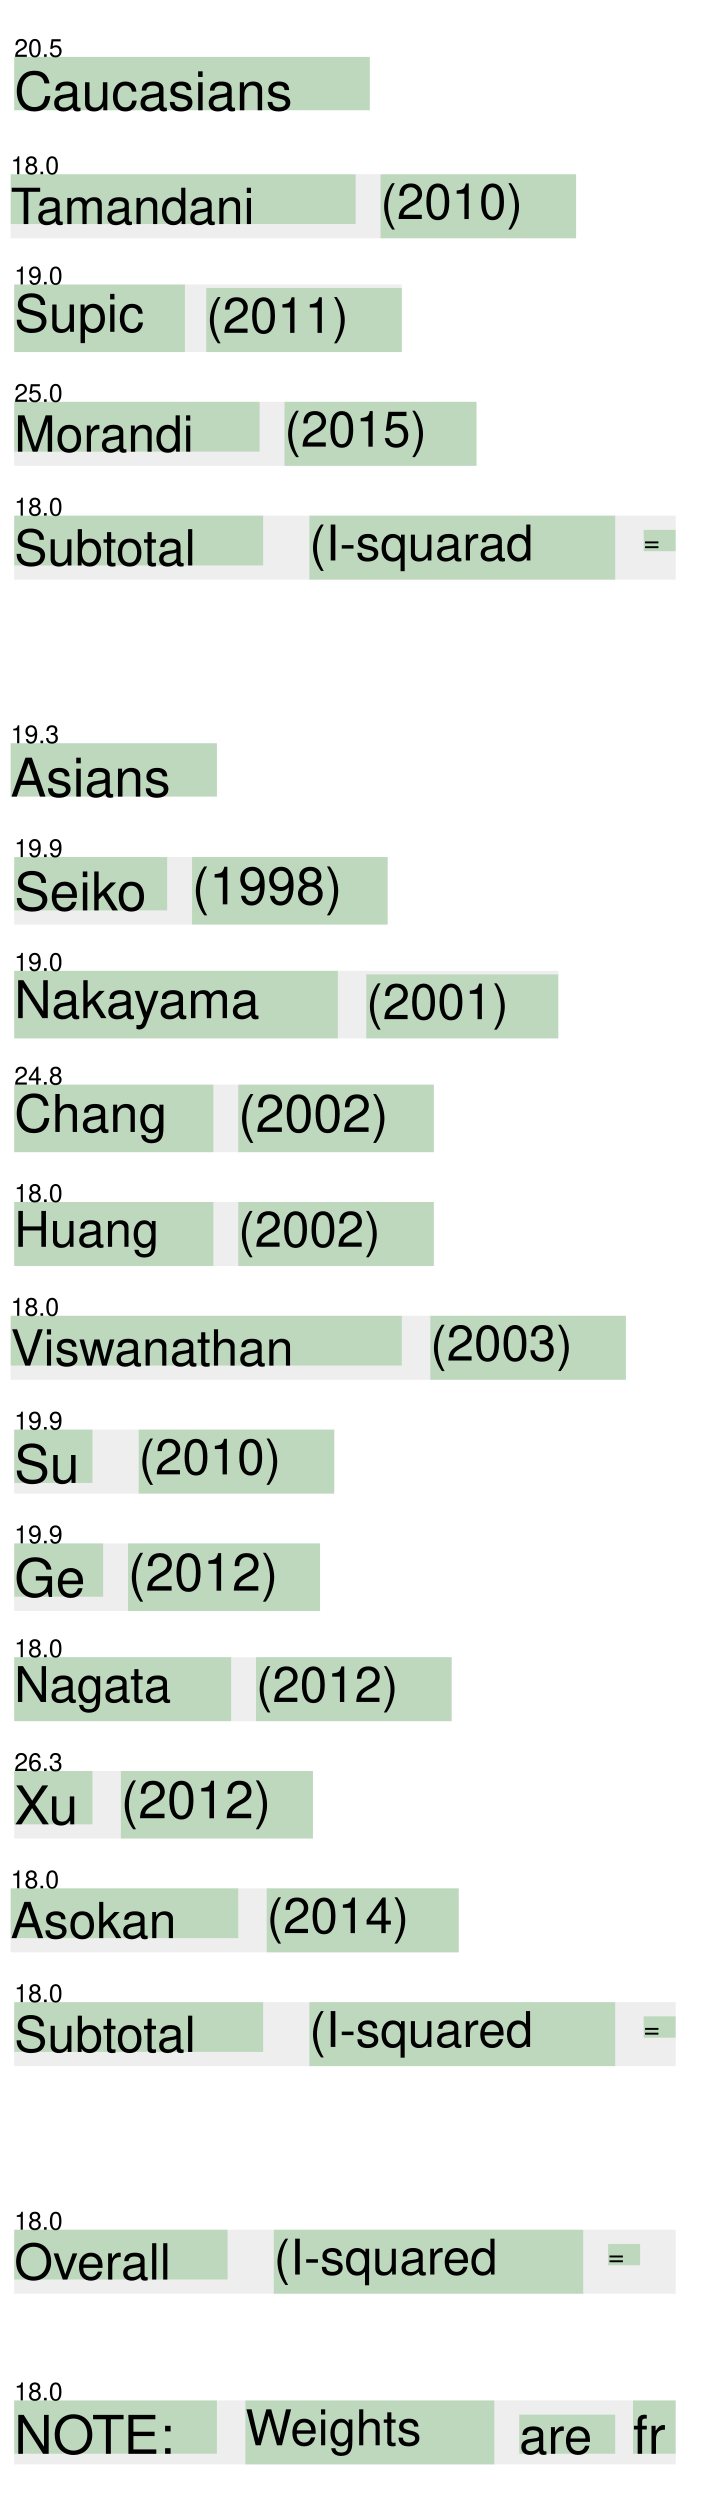
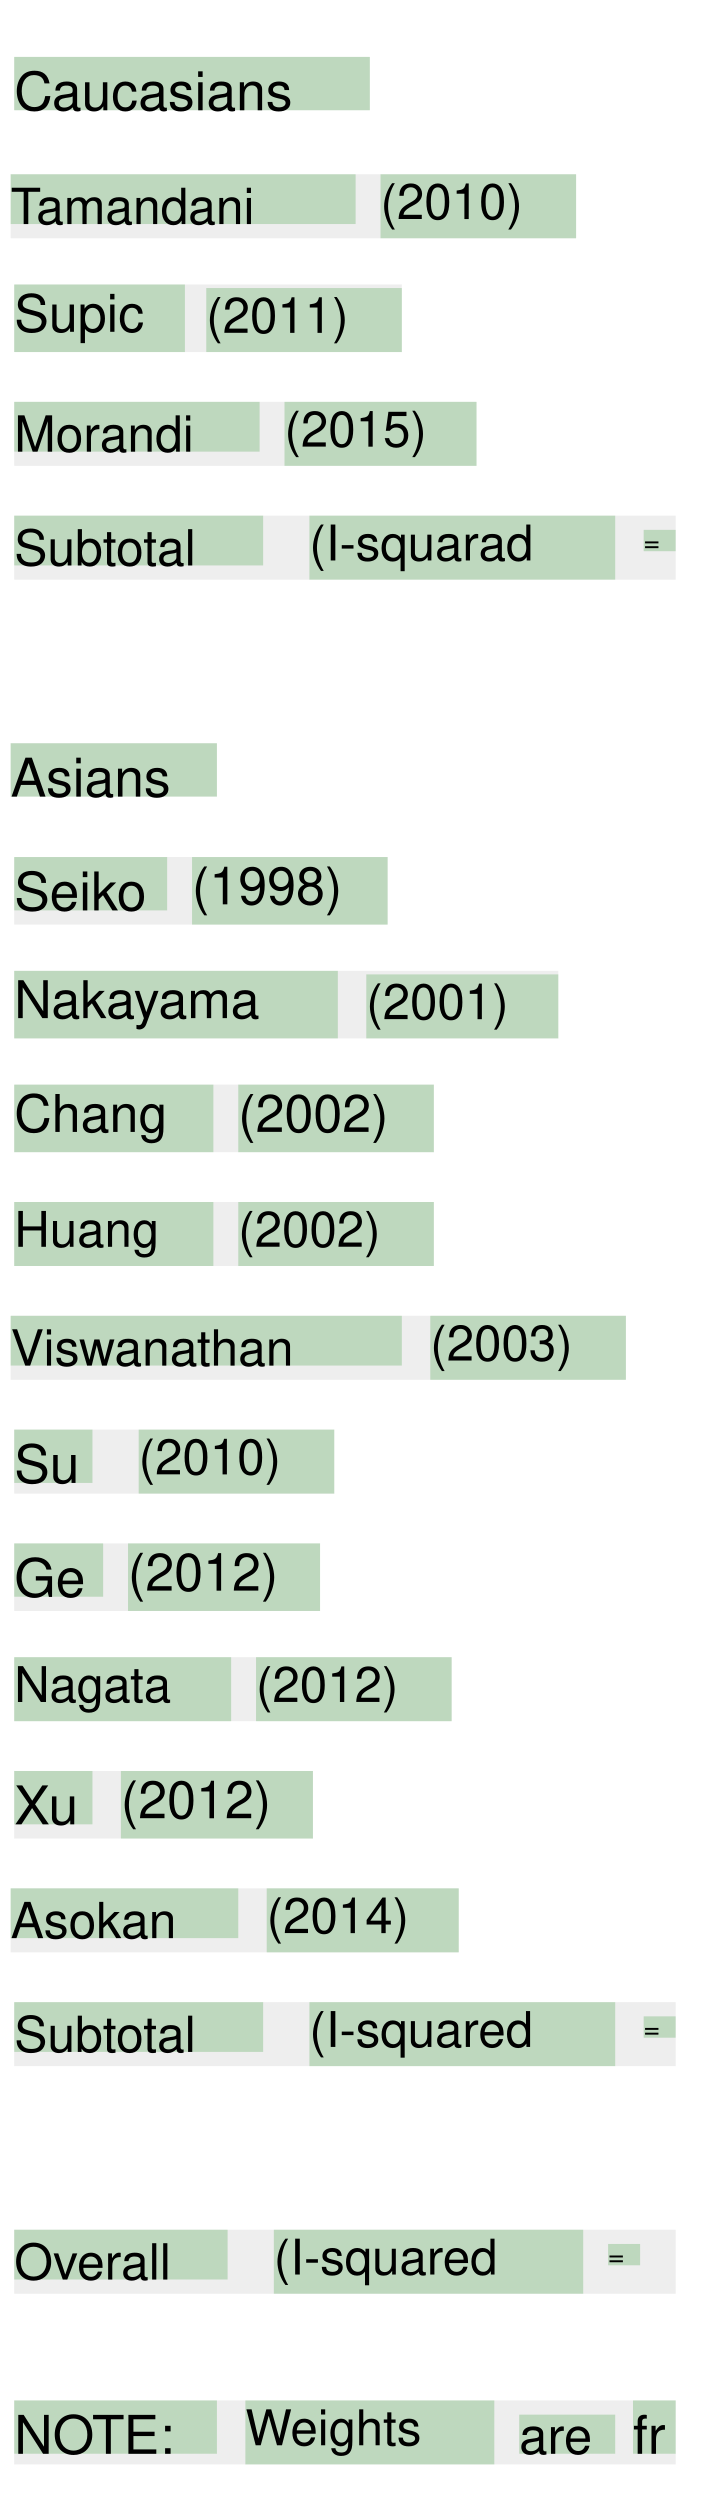
<svg xmlns="http://www.w3.org/2000/svg" style="font-family:helvetica;font-size:10.0px;" tesseractVersion="tesseract 3.05.02" height="703.0" width="200.0">
  <g class="wordPageList">
    <g class="wordPage" id="page_1">
      <g class="wordBlock" id="block_1_1">
        <g class="para" id="par_1_1">
-           <g id="line_1_1" baseline="(0.0,0.0)" style="font-size:22.0px;" class="line">
-             <text x="4.0" y="16.0" style="font-size:7.0px;">20.5</text>
+           <g id="line_1_1" baseline="(0.0,0.0)" style="font-size:15.0px;" class="line">
            <rect x="4.0" y="16.0" width="100.0" height="15.0" style="fill:darkgray;opacity:0.2;" />
            <g id="word_1_1" class="word" x_wconf="61">
              <rect x="4.0" y="16.0" width="100.0" height="15.0" style="fill:green;opacity:0.2;" />
              <text x="4.0" y="31.0" class="text" style="font-size:15.0px;">Caucasians</text>
            </g>
          </g>
-           <g id="line_1_2" baseline="(0.0,-4.0)" style="font-size:25.0px;" class="line">
-             <text x="3.0" y="49.0" style="font-size:7.0px;">18.0</text>
+           <g id="line_1_2" baseline="(0.0,-4.0)" style="font-size:18.0px;" class="line">
            <rect x="3.0" y="49.0" width="159.0" height="18.0" style="fill:darkgray;opacity:0.2;" />
            <g id="word_1_2" class="word" x_wconf="79">
              <rect x="3.0" y="49.0" width="97.0" height="14.0" style="fill:green;opacity:0.2;" />
              <text x="3.0" y="63.0" class="text" style="font-size:14.0px;">Tamandani</text>
            </g>
            <g id="word_1_3" class="word" x_wconf="86">
              <rect x="107.0" y="49.0" width="55.0" height="18.0" style="fill:green;opacity:0.2;" />
              <text x="107.0" y="61.6" class="text" style="font-size:13.846px;">(2010)</text>
            </g>
          </g>
-           <g id="line_1_3" baseline="(0.0,-4.0)" style="font-size:26.0px;" class="line">
-             <text x="4.0" y="80.0" style="font-size:7.0px;">19.0</text>
+           <g id="line_1_3" baseline="(0.0,-4.0)" style="font-size:19.0px;" class="line">
            <rect x="4.0" y="80.0" width="109.0" height="19.0" style="fill:darkgray;opacity:0.2;" />
            <g id="word_1_4" class="word" x_wconf="84">
              <rect x="4.0" y="80.0" width="48.0" height="19.0" style="fill:green;opacity:0.2;" />
              <text x="4.0" y="93.3" class="text" style="font-size:14.615px;font-style:bold;">Supic</text>
            </g>
            <g id="word_1_5" class="word" x_wconf="86">
              <rect x="58.0" y="81.0" width="55.0" height="18.0" style="fill:green;opacity:0.2;" />
              <text x="58.0" y="93.6" class="text" style="font-size:13.846px;">(2011)</text>
            </g>
          </g>
-           <g id="line_1_4" baseline="(0.0,-4.0)" style="font-size:25.0px;" class="line">
-             <text x="4.0" y="113.0" style="font-size:7.0px;">25.0</text>
+           <g id="line_1_4" baseline="(0.0,-4.0)" style="font-size:18.0px;" class="line">
            <rect x="4.0" y="113.0" width="130.0" height="18.0" style="fill:darkgray;opacity:0.2;" />
            <g id="word_1_6" class="word" x_wconf="80">
              <rect x="4.0" y="113.0" width="69.0" height="14.0" style="fill:green;opacity:0.2;" />
              <text x="4.0" y="127.0" class="text" style="font-size:14.0px;">Morandi</text>
            </g>
            <g id="word_1_7" class="word" x_wconf="79">
              <rect x="80.0" y="113.0" width="54.0" height="18.0" style="fill:green;opacity:0.2;" />
              <text x="80.0" y="125.6" class="text" style="font-size:13.846px;">(2015)</text>
            </g>
          </g>
-           <g id="line_1_5" baseline="(0.0,-4.0)" style="font-size:25.0px;" class="line">
-             <text x="4.0" y="145.0" style="font-size:7.0px;">18.0</text>
+           <g id="line_1_5" baseline="(0.0,-4.0)" style="font-size:18.0px;" class="line">
            <rect x="4.0" y="145.0" width="186.0" height="18.0" style="fill:darkgray;opacity:0.2;" />
            <g id="word_1_8" class="word" x_wconf="69">
              <rect x="4.0" y="145.0" width="70.0" height="14.0" style="fill:green;opacity:0.2;" />
              <text x="4.0" y="159.0" class="text" style="font-size:14.0px;">Subtotal</text>
            </g>
            <g id="word_1_9" class="word" x_wconf="78">
              <rect x="87.0" y="145.0" width="86.0" height="18.0" style="fill:green;opacity:0.2;" />
              <text x="87.0" y="157.6" class="text" style="font-size:13.846px;">(I-squarad</text>
            </g>
            <g id="word_1_10" class="word" x_wconf="97">
              <rect x="181.0" y="149.0" width="9.0" height="6.0" style="fill:green;opacity:0.2;" />
              <text x="181.0" y="155.0" class="text" style="font-size:7.8px;font-style:bold;">=</text>
            </g>
          </g>
        </g>
      </g>
      <g class="wordBlock" id="block_1_2">
        <g class="para" id="par_1_2">
-           <g id="line_1_6" baseline="(0.017,-1.0)" style="font-size:22.0px;" class="line">
-             <text x="3.0" y="209.0" style="font-size:7.0px;">19.3</text>
+           <g id="line_1_6" baseline="(0.017,-1.0)" style="font-size:15.0px;" class="line">
            <rect x="3.0" y="209.0" width="58.0" height="15.0" style="fill:darkgray;opacity:0.2;" />
            <g id="word_1_11" class="word" x_wconf="79">
              <rect x="3.0" y="209.0" width="58.0" height="15.0" style="fill:green;opacity:0.2;" />
              <text x="3.0" y="224.0" class="text" style="font-size:15.0px;">Asians</text>
            </g>
          </g>
        </g>
        <g class="para" id="par_1_3">
-           <g id="line_1_7" baseline="(0.0,-4.0)" style="font-size:26.0px;" class="line">
-             <text x="4.0" y="241.0" style="font-size:7.0px;">19.9</text>
+           <g id="line_1_7" baseline="(0.0,-4.0)" style="font-size:19.0px;" class="line">
            <rect x="4.0" y="241.0" width="105.0" height="19.0" style="fill:darkgray;opacity:0.2;" />
            <g id="word_1_12" class="word" x_wconf="62">
              <rect x="4.0" y="241.0" width="43.0" height="15.0" style="fill:green;opacity:0.2;" />
              <text x="4.0" y="256.0" class="text" style="font-size:15.0px;">Seiko</text>
            </g>
            <g id="word_1_13" class="word" x_wconf="80">
              <rect x="54.0" y="241.0" width="55.0" height="19.0" style="fill:green;opacity:0.2;" />
              <text x="54.0" y="254.3" class="text" style="font-size:14.615px;">(1998)</text>
            </g>
          </g>
-           <g id="line_1_8" baseline="(0.0,-4.0)" style="font-size:26.0px;" class="line">
-             <text x="4.0" y="273.0" style="font-size:7.0px;">19.0</text>
+           <g id="line_1_8" baseline="(0.0,-4.0)" style="font-size:19.0px;" class="line">
            <rect x="4.0" y="273.0" width="153.0" height="19.0" style="fill:darkgray;opacity:0.2;" />
            <g id="word_1_14" class="word" x_wconf="79">
              <rect x="4.0" y="273.0" width="91.0" height="19.0" style="fill:green;opacity:0.2;" />
              <text x="4.0" y="286.3" class="text" style="font-size:14.615px;">Nakayama</text>
            </g>
            <g id="word_1_15" class="word" x_wconf="89">
              <rect x="103.0" y="274.0" width="54.0" height="18.0" style="fill:green;opacity:0.2;" />
              <text x="103.0" y="286.6" class="text" style="font-size:13.846px;">(2001)</text>
            </g>
          </g>
-           <g id="line_1_9" baseline="(0.0,-4.0)" style="font-size:26.0px;" class="line">
-             <text x="4.0" y="305.0" style="font-size:7.0px;">24.8</text>
+           <g id="line_1_9" baseline="(0.0,-4.0)" style="font-size:19.0px;" class="line">
            <rect x="4.0" y="305.0" width="118.0" height="19.0" style="fill:darkgray;opacity:0.2;" />
            <g id="word_1_16" class="word" x_wconf="84">
              <rect x="4.0" y="305.0" width="56.0" height="19.0" style="fill:green;opacity:0.2;" />
              <text x="4.0" y="318.3" class="text" style="font-size:14.615px;">Chang</text>
            </g>
            <g id="word_1_17" class="word" x_wconf="78">
              <rect x="67.0" y="305.0" width="55.0" height="19.0" style="fill:green;opacity:0.2;" />
              <text x="67.0" y="318.3" class="text" style="font-size:14.615px;">(2002)</text>
            </g>
          </g>
-           <g id="line_1_10" baseline="(0.0,-4.0)" style="font-size:25.0px;" class="line">
-             <text x="4.0" y="338.0" style="font-size:7.0px;">18.0</text>
+           <g id="line_1_10" baseline="(0.0,-4.0)" style="font-size:18.0px;" class="line">
            <rect x="4.0" y="338.0" width="118.0" height="18.0" style="fill:darkgray;opacity:0.2;" />
            <g id="word_1_18" class="word" x_wconf="83">
              <rect x="4.0" y="338.0" width="56.0" height="18.0" style="fill:green;opacity:0.2;" />
              <text x="4.0" y="350.6" class="text" style="font-size:13.846px;">Huang</text>
            </g>
            <g id="word_1_19" class="word" x_wconf="87">
              <rect x="67.0" y="338.0" width="55.0" height="18.0" style="fill:green;opacity:0.2;" />
              <text x="67.0" y="350.6" class="text" style="font-size:13.846px;">(2002)</text>
            </g>
          </g>
-           <g id="line_1_11" baseline="(0.0,-4.0)" style="font-size:25.0px;" class="line">
-             <text x="3.0" y="370.0" style="font-size:7.0px;">18.0</text>
+           <g id="line_1_11" baseline="(0.0,-4.0)" style="font-size:18.0px;" class="line">
            <rect x="3.0" y="370.0" width="173.0" height="18.0" style="fill:darkgray;opacity:0.2;" />
            <g id="word_1_20" class="word" x_wconf="75">
              <rect x="3.0" y="370.0" width="110.0" height="14.0" style="fill:green;opacity:0.2;" />
              <text x="3.0" y="384.0" class="text" style="font-size:14.0px;">Viswanathan</text>
            </g>
            <g id="word_1_21" class="word" x_wconf="84">
              <rect x="121.0" y="370.0" width="55.0" height="18.0" style="fill:green;opacity:0.2;" />
              <text x="121.0" y="382.6" class="text" style="font-size:13.846px;">(2003)</text>
            </g>
          </g>
-           <g id="line_1_12" baseline="(0.0,-3.0)" style="font-size:25.0px;" class="line">
-             <text x="4.0" y="402.0" style="font-size:7.0px;">19.9</text>
+           <g id="line_1_12" baseline="(0.0,-3.0)" style="font-size:18.0px;" class="line">
            <rect x="4.0" y="402.0" width="90.0" height="18.0" style="fill:darkgray;opacity:0.2;" />
            <g id="word_1_22" class="word" x_wconf="86">
              <rect x="4.0" y="402.0" width="22.0" height="15.0" style="fill:green;opacity:0.2;" />
              <text x="4.0" y="417.0" class="text" style="font-size:15.0px;">Su</text>
            </g>
            <g id="word_1_23" class="word" x_wconf="80">
              <rect x="39.0" y="402.0" width="55.0" height="18.0" style="fill:green;opacity:0.2;" />
              <text x="39.0" y="414.6" class="text" style="font-size:13.846px;">(2010)</text>
            </g>
          </g>
        </g>
        <g class="para" id="par_1_4">
-           <g id="line_1_13" baseline="(0.0,-4.0)" style="font-size:26.0px;" class="line">
-             <text x="4.0" y="434.0" style="font-size:7.0px;">19.9</text>
+           <g id="line_1_13" baseline="(0.0,-4.0)" style="font-size:19.0px;" class="line">
            <rect x="4.0" y="434.0" width="86.0" height="19.0" style="fill:darkgray;opacity:0.2;" />
            <g id="word_1_24" class="word" x_wconf="84">
              <rect x="4.0" y="434.0" width="25.0" height="15.0" style="fill:green;opacity:0.2;" />
              <text x="4.0" y="449.0" class="text" style="font-size:15.0px;">Ge</text>
            </g>
            <g id="word_1_25" class="word" x_wconf="85">
              <rect x="36.0" y="434.0" width="54.0" height="19.0" style="fill:green;opacity:0.2;" />
              <text x="36.0" y="447.3" class="text" style="font-size:14.615px;">(2012)</text>
            </g>
          </g>
        </g>
        <g class="para" id="par_1_5">
-           <g id="line_1_14" baseline="(0.0,-3.0)" style="font-size:25.0px;" class="line">
-             <text x="4.0" y="466.0" style="font-size:7.0px;">18.0</text>
+           <g id="line_1_14" baseline="(0.0,-3.0)" style="font-size:18.0px;" class="line">
            <rect x="4.0" y="466.0" width="123.0" height="18.0" style="fill:darkgray;opacity:0.2;" />
            <g id="word_1_26" class="word" x_wconf="78">
              <rect x="4.0" y="466.0" width="61.0" height="18.0" style="fill:green;opacity:0.2;" />
              <text x="4.0" y="478.6" class="text" style="font-size:13.846px;">Nagata</text>
            </g>
            <g id="word_1_27" class="word" x_wconf="84">
              <rect x="72.0" y="466.0" width="55.0" height="18.0" style="fill:green;opacity:0.2;" />
              <text x="72.0" y="478.6" class="text" style="font-size:13.846px;">(2012)</text>
            </g>
          </g>
        </g>
        <g class="para" id="par_1_6">
-           <g id="line_1_15" baseline="(0.0,-4.0)" style="font-size:26.0px;" class="line">
-             <text x="4.0" y="498.0" style="font-size:7.0px;">26.3</text>
+           <g id="line_1_15" baseline="(0.0,-4.0)" style="font-size:19.0px;" class="line">
            <rect x="4.0" y="498.0" width="84.0" height="19.0" style="fill:darkgray;opacity:0.2;" />
            <g id="word_1_28" class="word" x_wconf="85">
              <rect x="4.0" y="498.0" width="22.0" height="15.0" style="fill:green;opacity:0.2;" />
              <text x="4.0" y="513.0" class="text" style="font-size:15.0px;">Xu</text>
            </g>
            <g id="word_1_29" class="word" x_wconf="83">
              <rect x="34.0" y="498.0" width="54.0" height="19.0" style="fill:green;opacity:0.2;" />
              <text x="34.0" y="511.3" class="text" style="font-size:14.615px;">(2012)</text>
            </g>
          </g>
        </g>
        <g class="para" id="par_1_7">
-           <g id="line_1_16" baseline="(0.0,-4.0)" style="font-size:25.0px;" class="line">
-             <text x="3.0" y="531.0" style="font-size:7.0px;">18.0</text>
+           <g id="line_1_16" baseline="(0.0,-4.0)" style="font-size:18.0px;" class="line">
            <rect x="3.0" y="531.0" width="126.0" height="18.0" style="fill:darkgray;opacity:0.2;" />
            <g id="word_1_30" class="word" x_wconf="84">
              <rect x="3.0" y="531.0" width="64.0" height="14.0" style="fill:green;opacity:0.2;" />
              <text x="3.0" y="545.0" class="text" style="font-size:14.0px;">Asokan</text>
            </g>
            <g id="word_1_31" class="word" x_wconf="85">
              <rect x="75.0" y="531.0" width="54.0" height="18.0" style="fill:green;opacity:0.2;" />
              <text x="75.0" y="543.6" class="text" style="font-size:13.846px;">(2014)</text>
            </g>
          </g>
-           <g id="line_1_17" baseline="(0.0,-4.0)" style="font-size:25.0px;" class="line">
-             <text x="4.0" y="563.0" style="font-size:7.0px;">18.0</text>
+           <g id="line_1_17" baseline="(0.0,-4.0)" style="font-size:18.0px;" class="line">
            <rect x="4.0" y="563.0" width="186.0" height="18.0" style="fill:darkgray;opacity:0.2;" />
            <g id="word_1_32" class="word" x_wconf="66">
              <rect x="4.0" y="563.0" width="70.0" height="14.0" style="fill:green;opacity:0.2;" />
              <text x="4.0" y="577.0" class="text" style="font-size:14.0px;">Subtotal</text>
            </g>
            <g id="word_1_33" class="word" x_wconf="79">
              <rect x="87.0" y="563.0" width="86.0" height="18.0" style="fill:green;opacity:0.2;" />
              <text x="87.0" y="575.6" class="text" style="font-size:13.846px;">(I-squared</text>
            </g>
            <g id="word_1_34" class="word" x_wconf="99">
              <rect x="181.0" y="567.0" width="9.0" height="6.0" style="fill:green;opacity:0.2;" />
              <text x="181.0" y="573.0" class="text" style="font-size:7.8px;">=</text>
            </g>
          </g>
        </g>
      </g>
      <g class="wordBlock" id="block_1_3">
        <g class="para" id="par_1_8">
-           <g id="line_1_18" baseline="(0.0,-4.0)" style="font-size:25.0px;" class="line">
-             <text x="4.0" y="627.0" style="font-size:7.0px;">18.0</text>
+           <g id="line_1_18" baseline="(0.0,-4.0)" style="font-size:18.0px;" class="line">
            <rect x="4.0" y="627.0" width="186.0" height="18.0" style="fill:darkgray;opacity:0.2;" />
            <g id="word_1_35" class="word" x_wconf="77">
              <rect x="4.0" y="627.0" width="60.0" height="14.0" style="fill:green;opacity:0.2;" />
              <text x="4.0" y="641.0" class="text" style="font-size:14.0px;">Overall</text>
            </g>
            <g id="word_1_36" class="word" x_wconf="80">
              <rect x="77.0" y="627.0" width="87.0" height="18.0" style="fill:green;opacity:0.2;" />
              <text x="77.0" y="639.6" class="text" style="font-size:13.846px;">(I-squared</text>
            </g>
            <g id="word_1_37" class="word" x_wconf="99">
              <rect x="171.0" y="631.0" width="9.0" height="6.0" style="fill:green;opacity:0.2;" />
              <text x="171.0" y="637.0" class="text" style="font-size:7.8px;">=</text>
            </g>
            <g class="word" id="word_1_38" />
          </g>
        </g>
      </g>
      <g class="wordBlock" id="block_1_4">
        <g class="para" id="par_1_9">
-           <g id="line_1_19" baseline="(0.0,-3.0)" style="font-size:25.0px;" class="line">
-             <text x="4.0" y="675.0" style="font-size:7.0px;">18.0</text>
+           <g id="line_1_19" baseline="(0.0,-3.0)" style="font-size:18.0px;" class="line">
            <rect x="4.0" y="675.0" width="186.0" height="18.0" style="fill:darkgray;opacity:0.2;" />
            <g id="word_1_39" class="word" x_wconf="93">
              <rect x="4.0" y="675.0" width="57.0" height="15.0" style="fill:green;opacity:0.2;" />
              <text x="4.0" y="690.0" class="text" style="font-size:15.0px;">NOTE:</text>
            </g>
            <g id="word_1_40" class="word" x_wconf="72">
              <rect x="69.0" y="675.0" width="70.0" height="18.0" style="fill:green;opacity:0.2;" />
              <text x="69.0" y="687.6" class="text" style="font-size:13.846px;">Weights</text>
            </g>
            <g id="word_1_41" class="word" x_wconf="81">
              <rect x="146.0" y="679.0" width="27.0" height="11.0" style="fill:green;opacity:0.2;" />
              <text x="146.0" y="690.0" class="text" style="font-size:14.3px;">are</text>
            </g>
            <g id="word_1_42" class="word" x_wconf="91">
              <rect x="178.0" y="675.0" width="12.0" height="15.0" style="fill:green;opacity:0.2;" />
              <text x="178.0" y="690.0" class="text" style="font-size:15.0px;">fr</text>
            </g>
          </g>
        </g>
      </g>
    </g>
  </g>
</svg>
